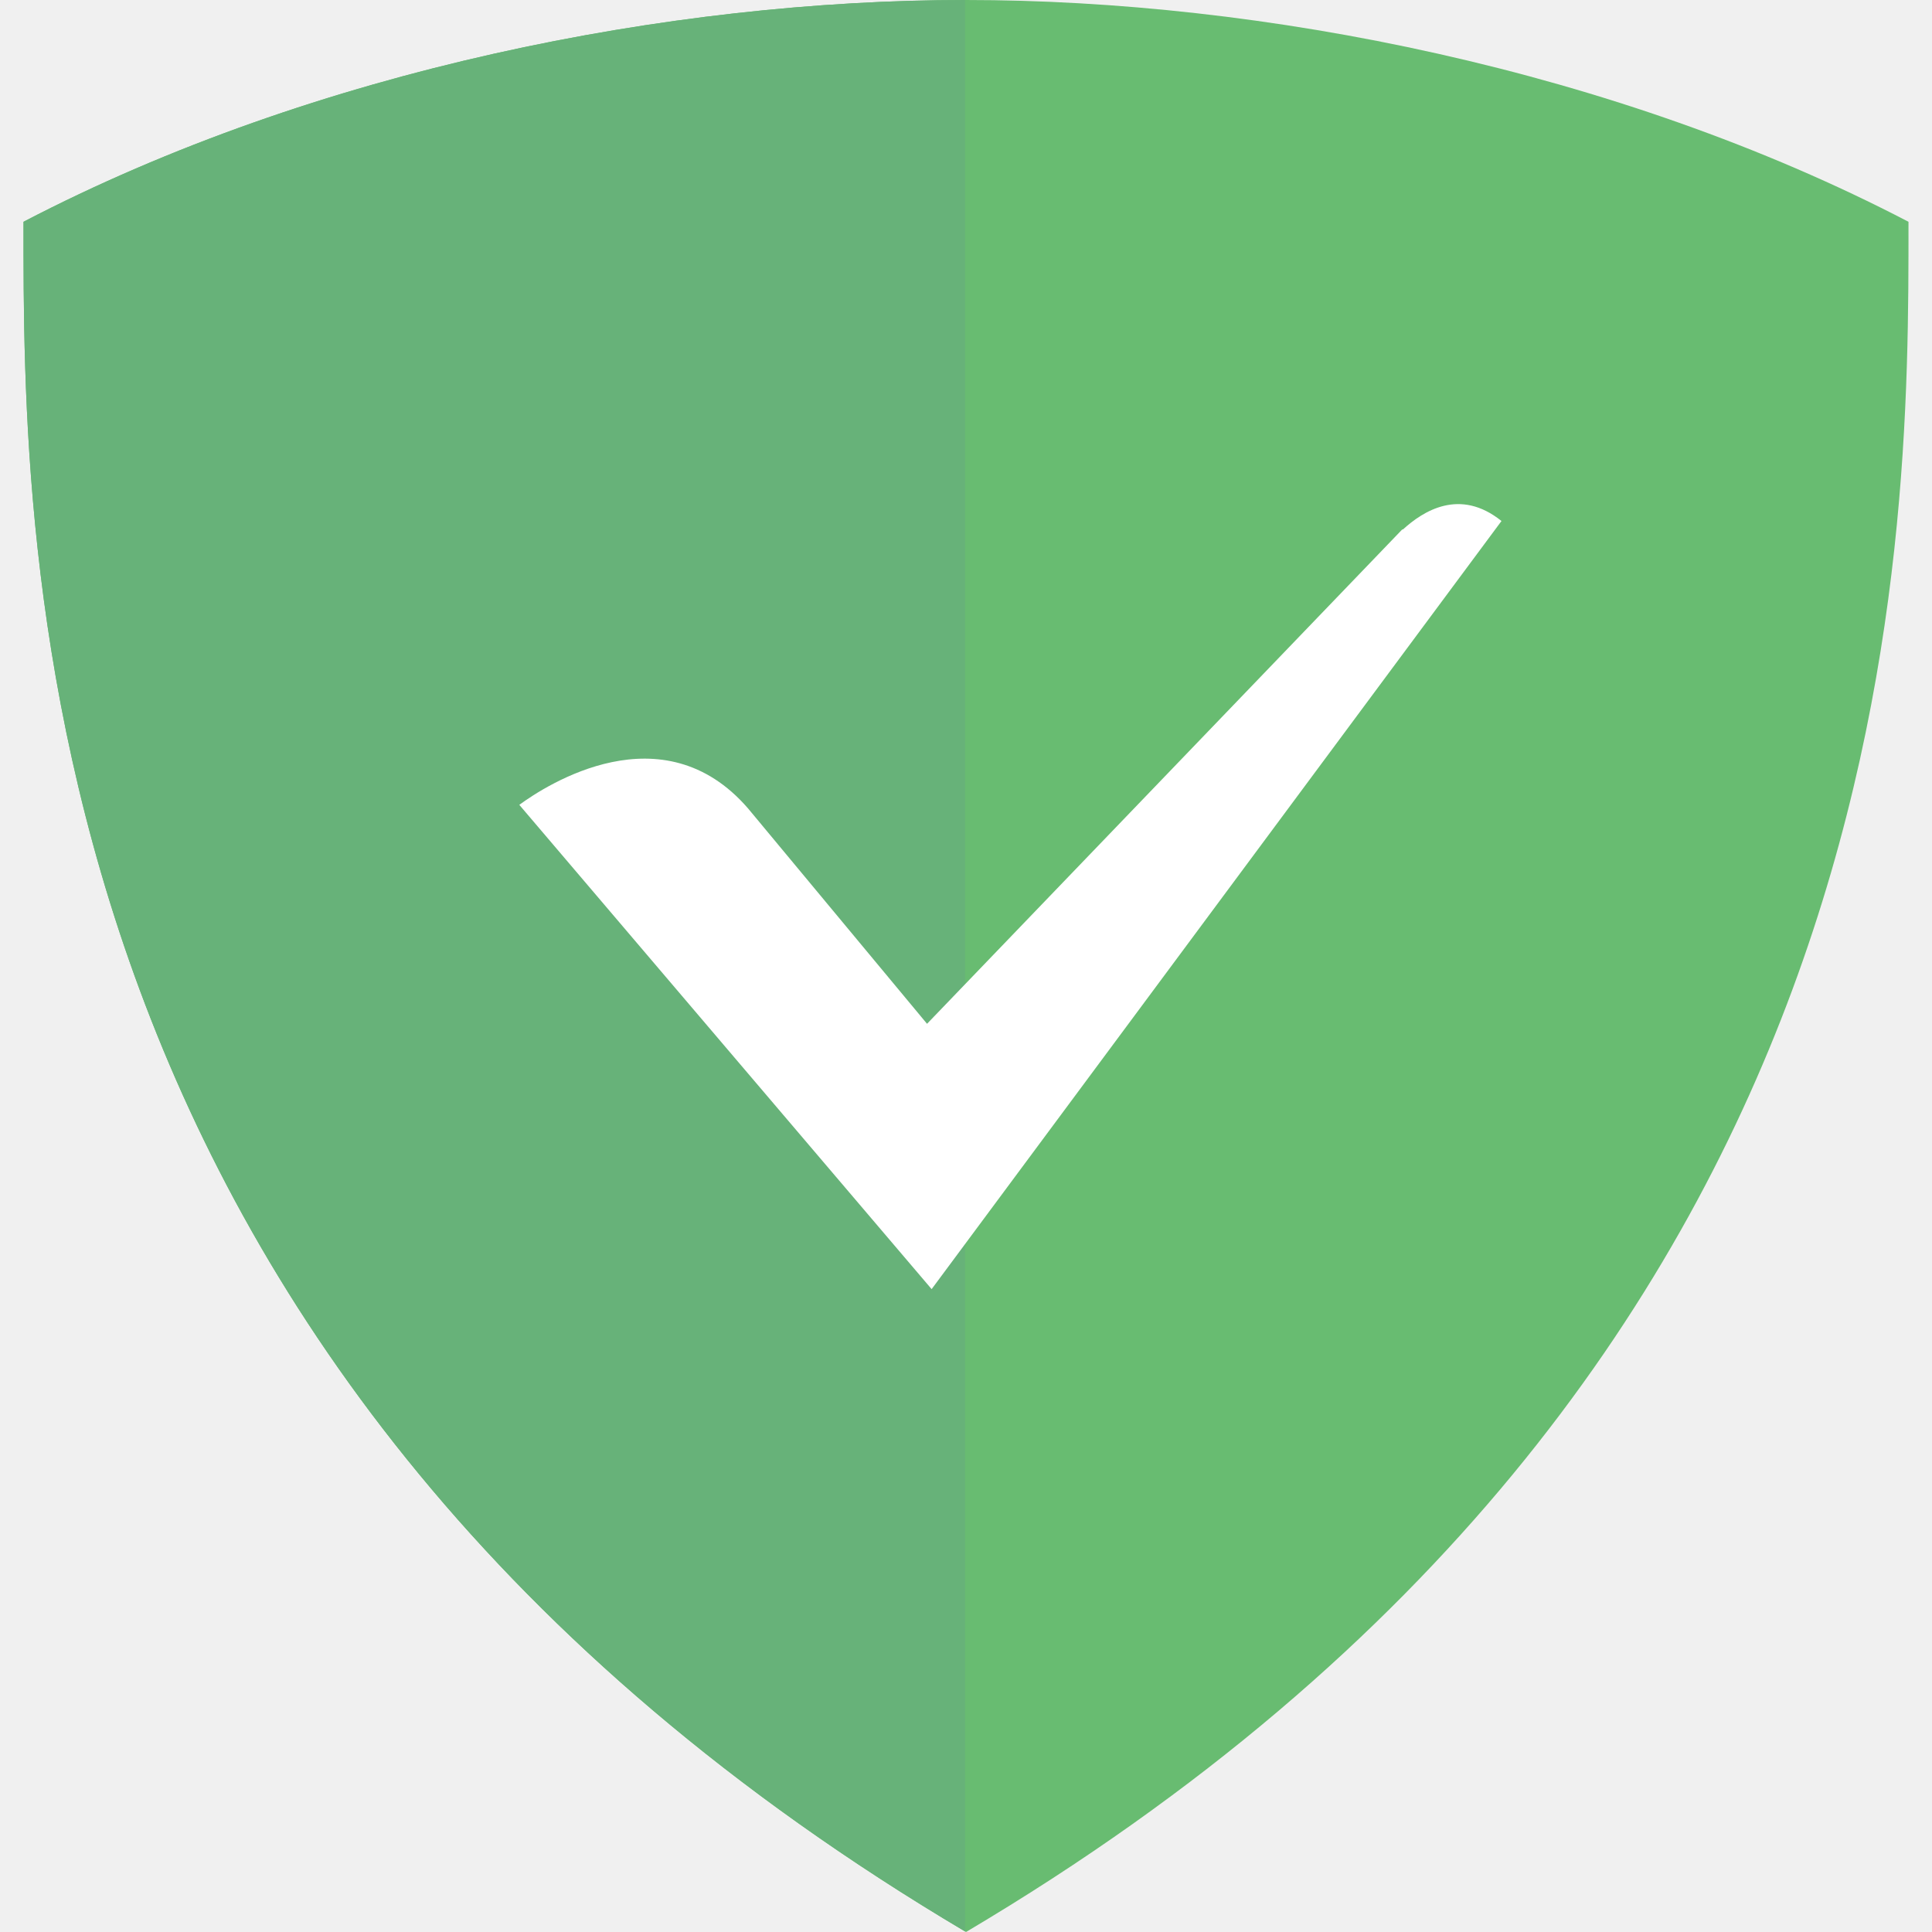
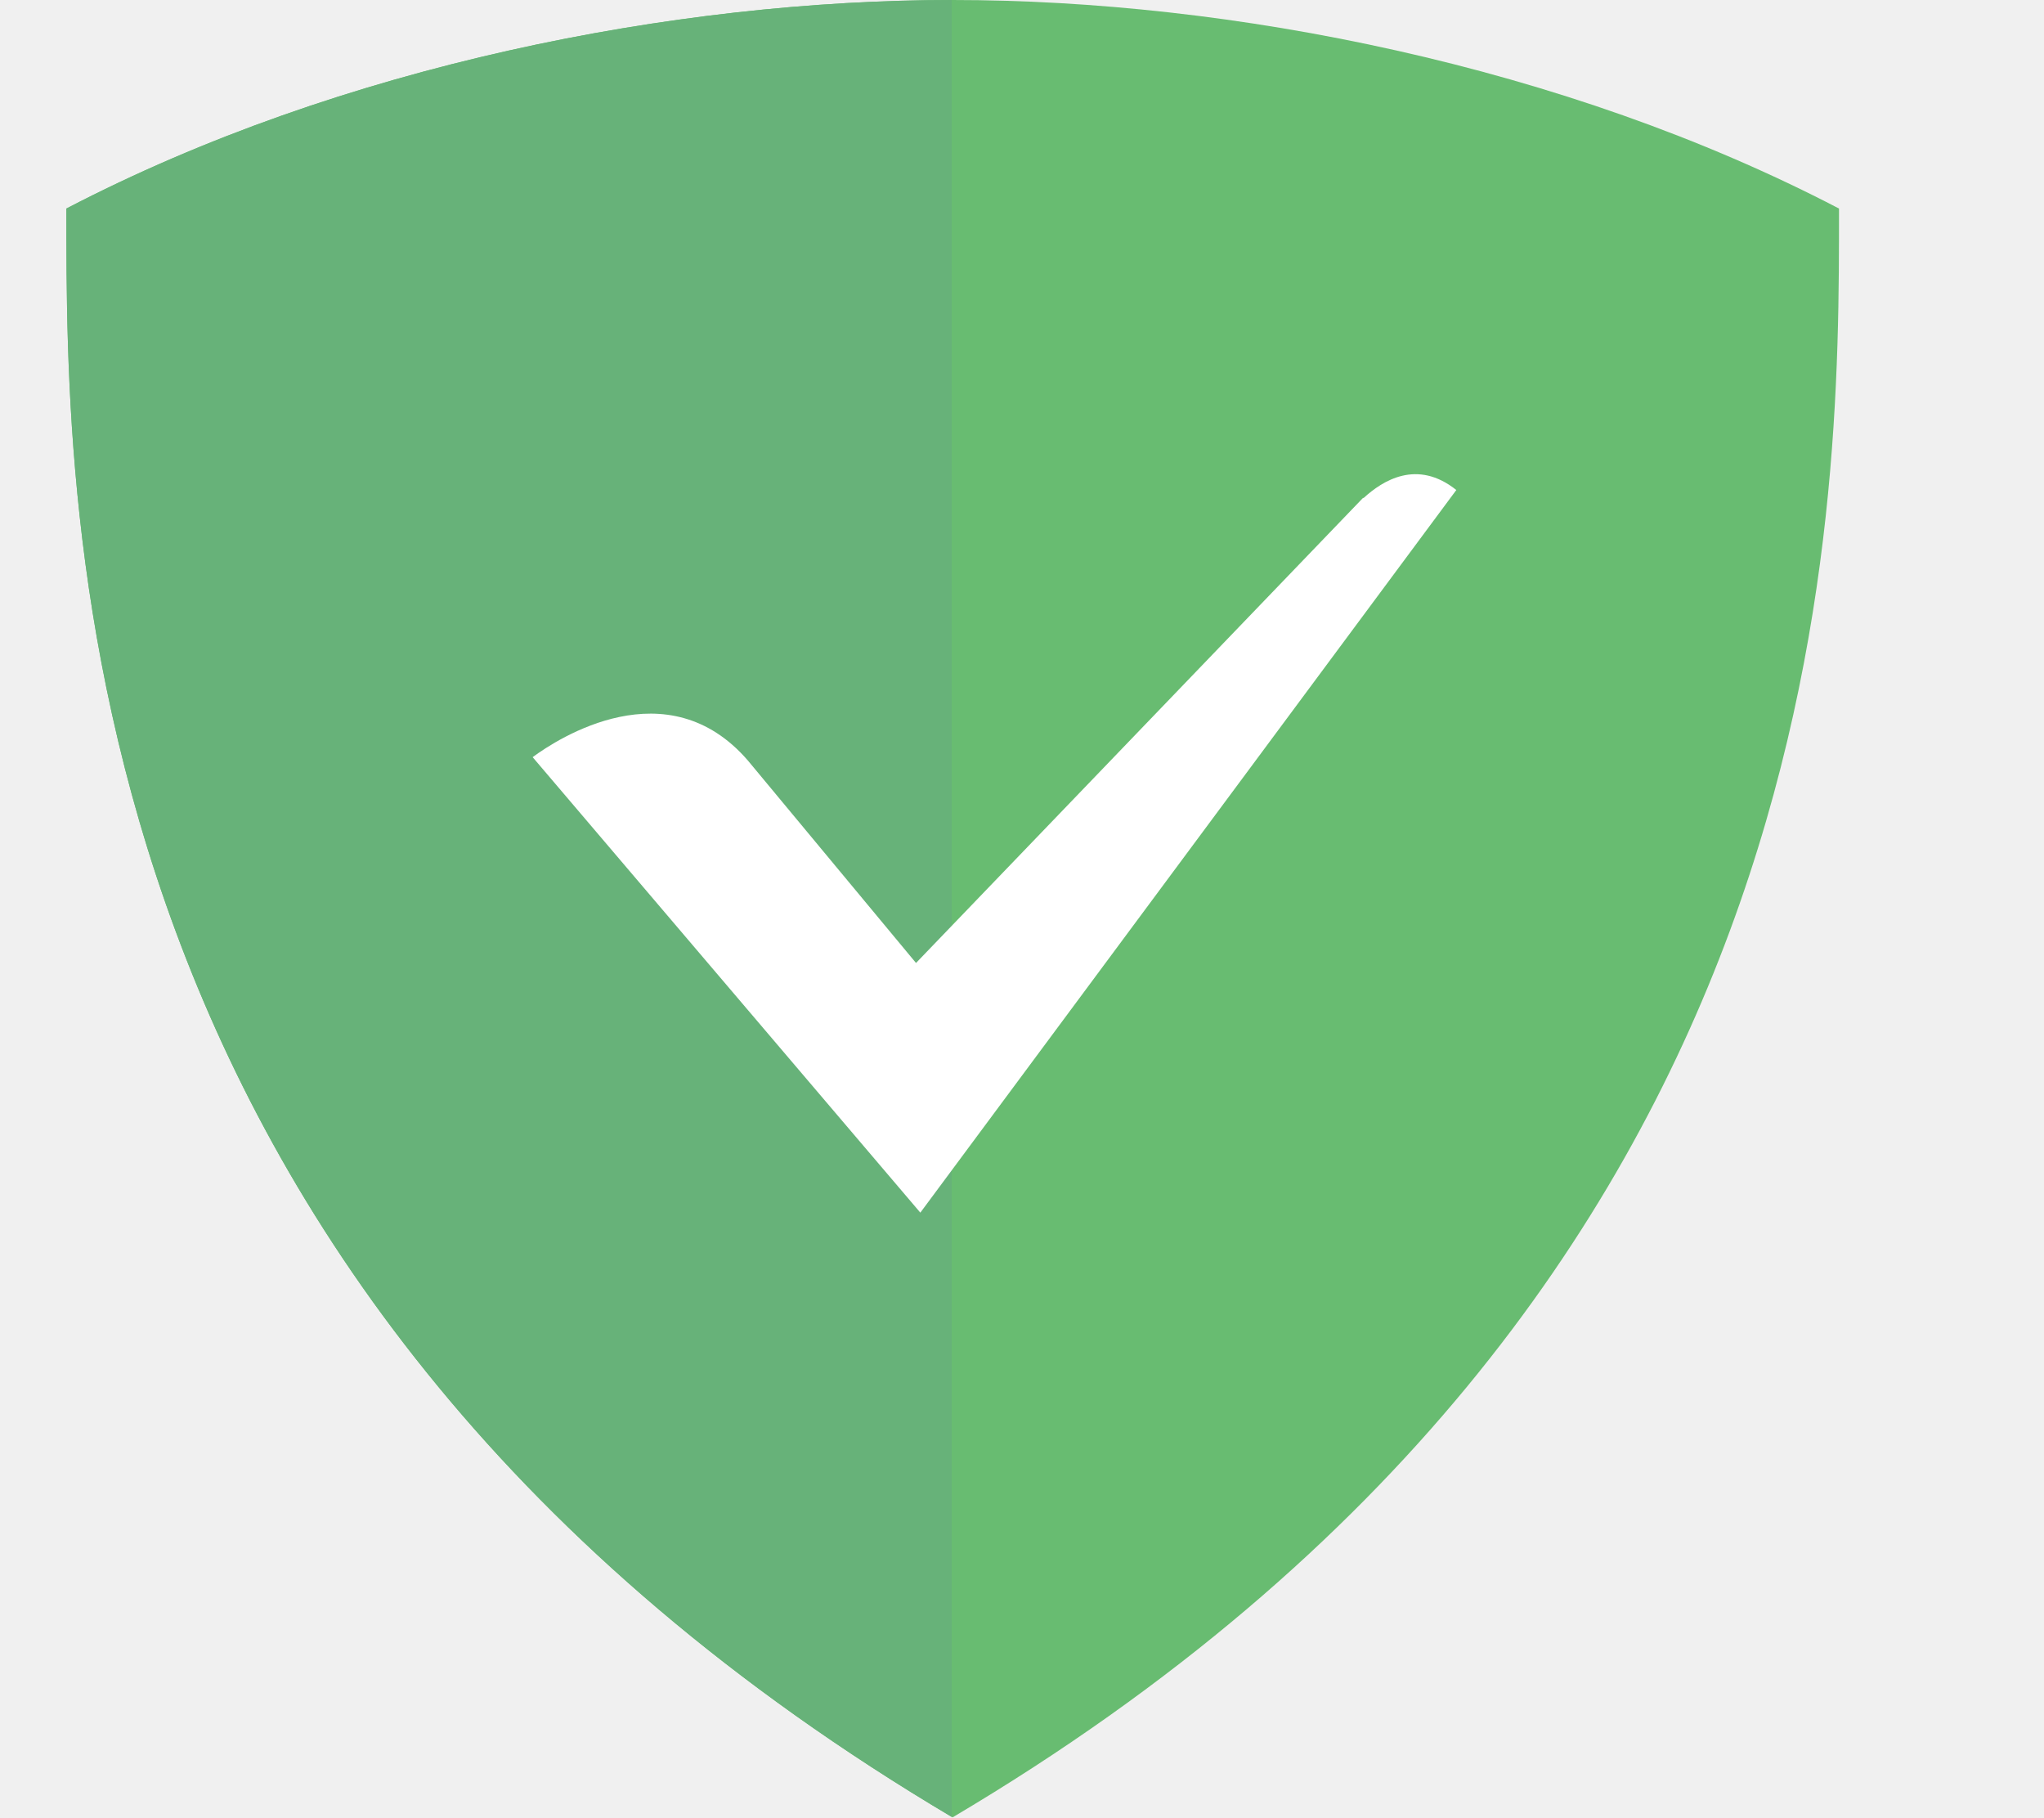
- <svg xmlns="http://www.w3.org/2000/svg" viewBox="0 0 24 24">
-   <path d="M12-4.44089e-16C8.34-4.44089e-16 3.926 0.861 0.292 2.755C0.292 6.845 0.242 17.037 12 24C23.758 17.037 23.708 6.845 23.708 2.755C20.073 0.861 15.659-4.44089e-16 12-4.44089e-16L12-4.44089e-16Z" fill="#68bc71" />
-   <path d="M11.988 23.993C0.242 17.03 0.292 6.844 0.292 2.755C3.922 0.863 8.331 0.002 11.988 3.06235e-06C11.988 3.06235e-06 11.988 23.993 11.988 23.993Z" fill="#67b279" />
-   <path d="M11.573 16.014L18.652 6.472C18.134 6.056 17.678 6.349 17.428 6.577L17.419 6.577L11.516 12.718L9.292 10.042C8.231 8.816 6.788 9.751 6.451 9.998L11.573 16.014" fill="#ffffff" />
+ <svg xmlns="http://www.w3.org/2000/svg" viewBox="0 0 9 8" version="1.1">
+   <g id="Page-1" stroke="none" stroke-width="1" fill="none" fill-rule="evenodd">
+     <g id="AdGuard" transform="translate(0.29235, 0)" fill-rule="nonzero">
+       <path d="M3.902,0 C2.683,0 1.211,0.287 0,0.918 C0,2.282 -0.017,5.679 3.902,8 C7.822,5.679 7.805,2.282 7.805,0.918 C6.594,0.287 5.122,0 3.902,0 L3.902,0 Z" id="Path" fill="#68BC71" />
+       <path d="M3.898,7.998 C-0.017,5.677 5.94563044e-07,2.281 5.94563044e-07,0.918 C1.21,0.288 2.679,0.001 3.898,1.02078333e-06 C3.898,1.02078333e-06 3.898,7.998 3.898,7.998 Z" id="Path" fill="#67B279" />
+       <path d="M3.76,5.338 L6.12,2.157 C5.947,2.019 5.795,2.116 5.712,2.192 L5.709,2.192 L3.741,4.239 L3,3.347 C2.646,2.939 2.165,3.25 2.053,3.333 L3.76,5.338" id="Path" fill="#FFFFFF" />
+     </g>
+   </g>
</svg>
